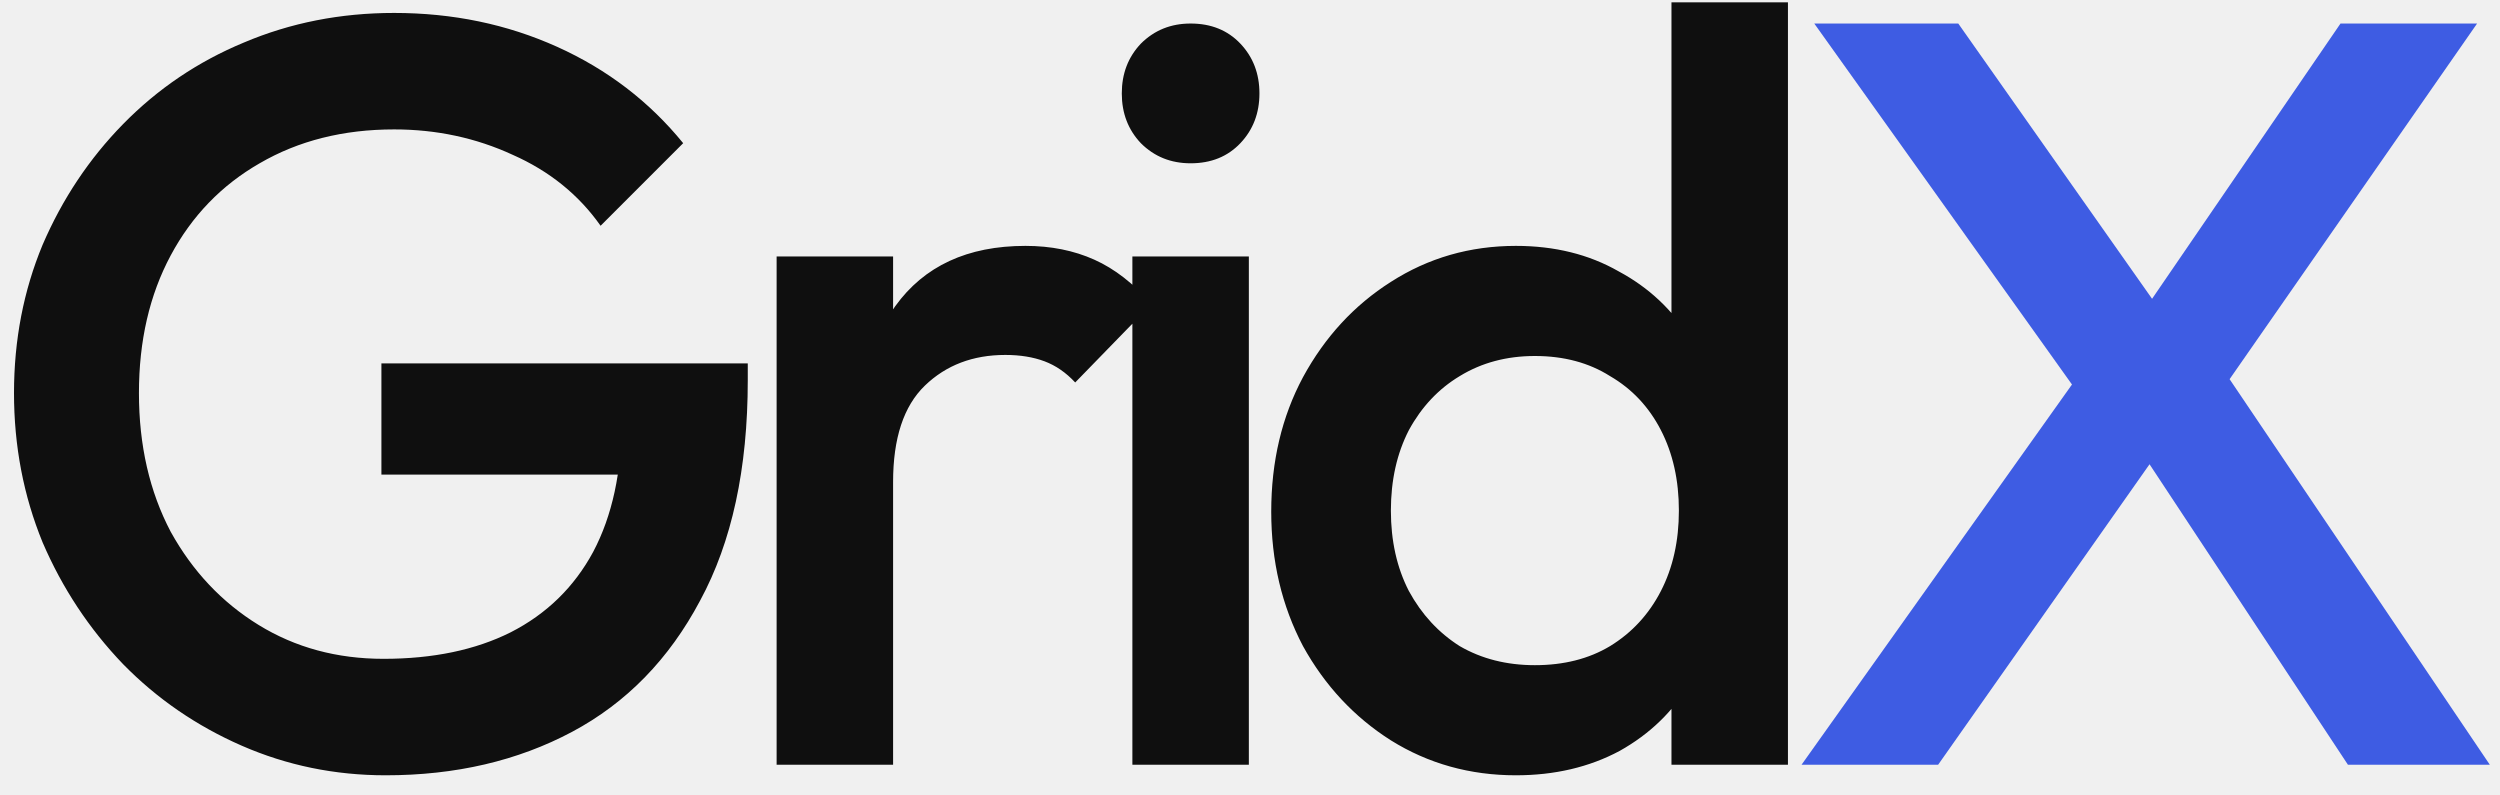
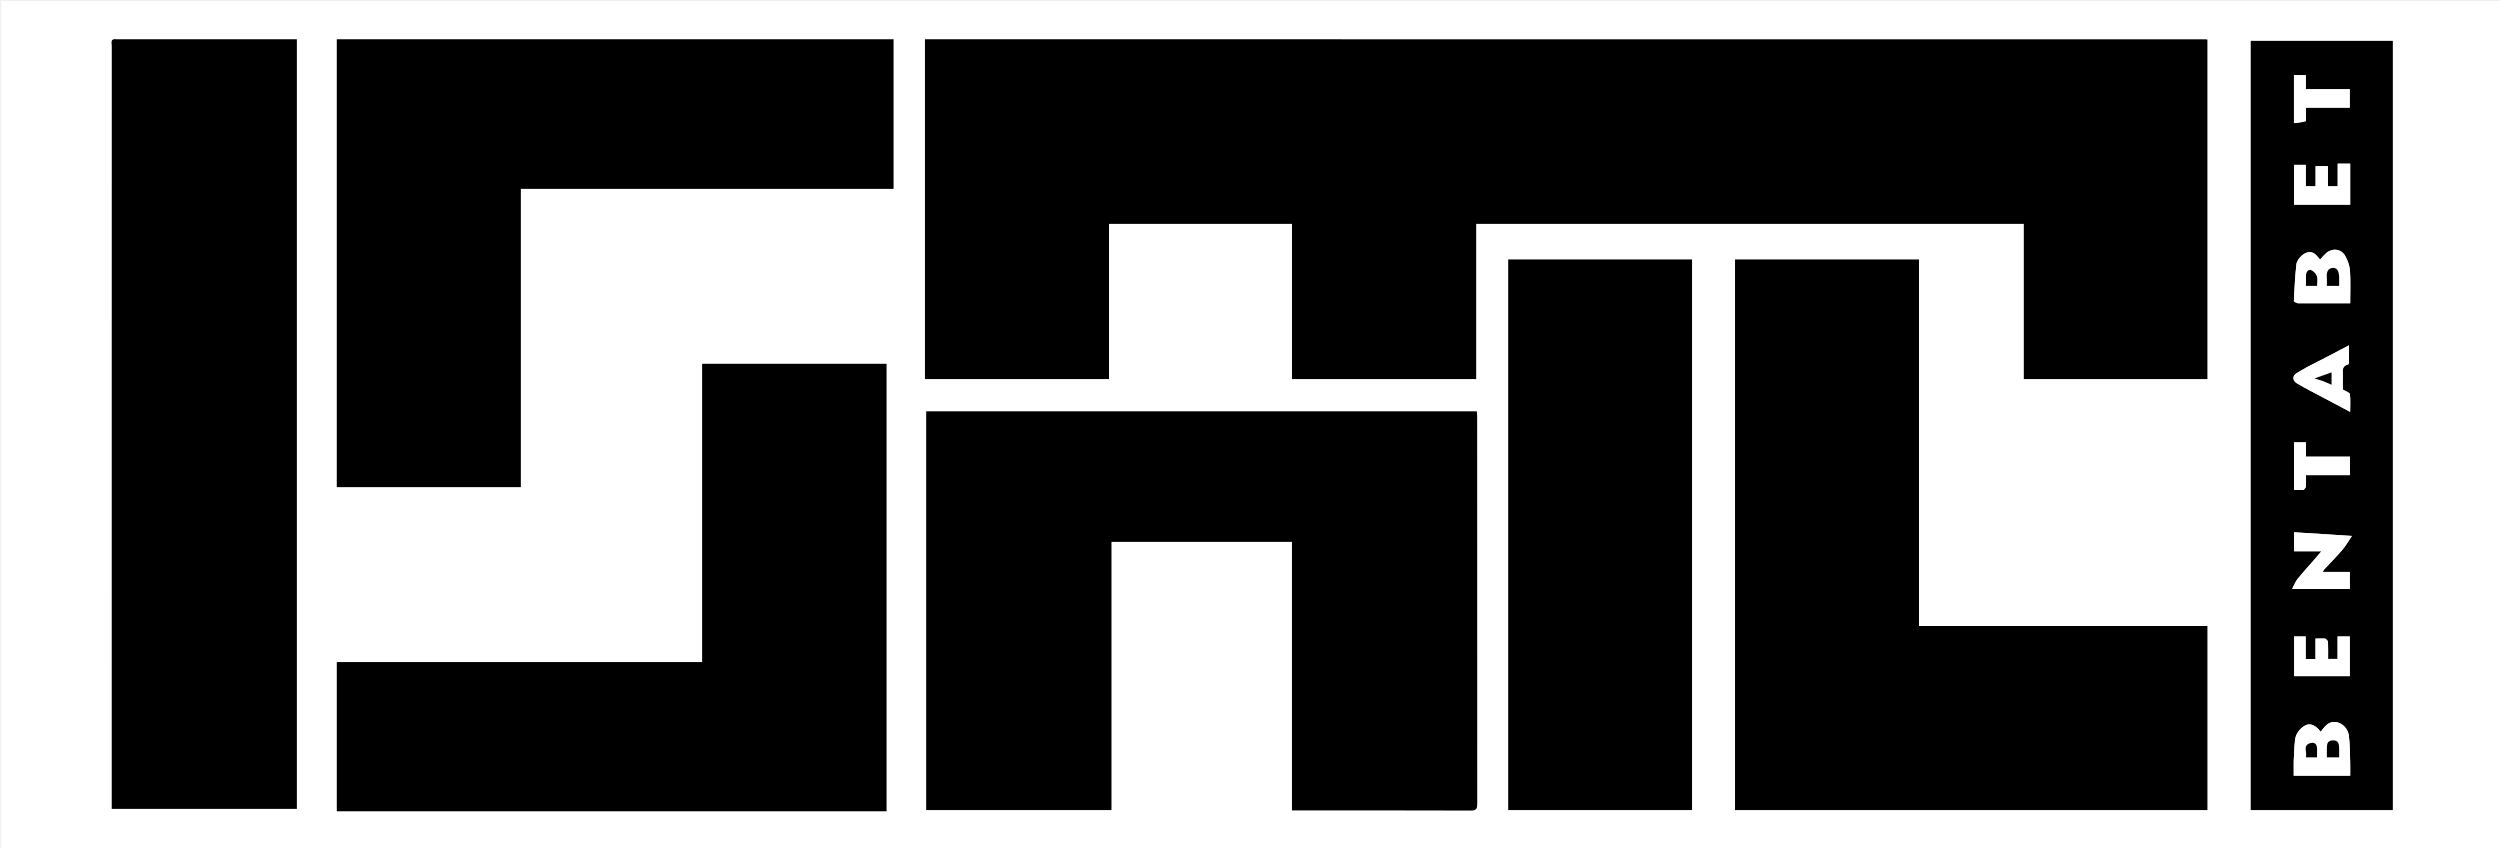
- <svg xmlns="http://www.w3.org/2000/svg" width="85" height="27" viewBox="0 0 85 27" fill="none">
-   <path d="M13.112 26.36C11.384 26.36 9.752 26.024 8.216 25.352C6.68 24.68 5.336 23.756 4.184 22.58C3.032 21.38 2.12 20 1.448 18.44C0.8 16.856 0.476 15.164 0.476 13.364C0.476 11.564 0.8 9.884 1.448 8.324C2.12 6.764 3.032 5.396 4.184 4.22C5.36 3.02 6.728 2.096 8.288 1.448C9.872 0.776 11.576 0.44 13.4 0.44C15.392 0.44 17.24 0.824 18.944 1.592C20.648 2.36 22.076 3.452 23.228 4.868L20.42 7.676C19.676 6.62 18.68 5.816 17.432 5.264C16.184 4.688 14.84 4.4 13.4 4.4C11.672 4.4 10.148 4.784 8.828 5.552C7.532 6.296 6.524 7.34 5.804 8.684C5.084 10.028 4.724 11.588 4.724 13.364C4.724 15.14 5.084 16.712 5.804 18.08C6.548 19.424 7.544 20.48 8.792 21.248C10.04 22.016 11.456 22.4 13.04 22.4C14.72 22.4 16.16 22.1 17.36 21.5C18.584 20.876 19.52 19.964 20.168 18.764C20.816 17.54 21.14 16.04 21.14 14.264L23.732 16.136H12.968V12.356H25.424V12.932C25.424 15.932 24.884 18.428 23.804 20.42C22.748 22.412 21.296 23.9 19.448 24.884C17.6 25.868 15.488 26.36 13.112 26.36ZM26.405 26V8.72H30.365V26H26.405ZM30.365 16.388L28.997 15.704C28.997 13.52 29.477 11.756 30.437 10.412C31.421 9.044 32.897 8.36 34.865 8.36C35.729 8.36 36.509 8.516 37.205 8.828C37.901 9.14 38.549 9.644 39.149 10.34L36.557 13.004C36.245 12.668 35.897 12.428 35.513 12.284C35.129 12.14 34.685 12.068 34.181 12.068C33.077 12.068 32.165 12.416 31.445 13.112C30.725 13.808 30.365 14.9 30.365 16.388ZM38.501 26V8.72H42.461V26H38.501ZM40.481 5.552C39.809 5.552 39.245 5.324 38.789 4.868C38.357 4.412 38.141 3.848 38.141 3.176C38.141 2.504 38.357 1.94 38.789 1.484C39.245 1.028 39.809 0.8 40.481 0.8C41.177 0.8 41.741 1.028 42.173 1.484C42.605 1.94 42.821 2.504 42.821 3.176C42.821 3.848 42.605 4.412 42.173 4.868C41.741 5.324 41.177 5.552 40.481 5.552ZM51.538 26.36C49.978 26.36 48.562 25.964 47.29 25.172C46.042 24.38 45.046 23.312 44.302 21.968C43.582 20.6 43.222 19.076 43.222 17.396C43.222 15.692 43.582 14.168 44.302 12.824C45.046 11.456 46.042 10.376 47.29 9.584C48.562 8.768 49.978 8.36 51.538 8.36C52.858 8.36 54.022 8.648 55.03 9.224C56.062 9.776 56.878 10.544 57.478 11.528C58.078 12.512 58.378 13.628 58.378 14.876V19.844C58.378 21.092 58.078 22.208 57.478 23.192C56.902 24.176 56.098 24.956 55.066 25.532C54.034 26.084 52.858 26.36 51.538 26.36ZM52.186 22.616C53.17 22.616 54.022 22.4 54.742 21.968C55.486 21.512 56.062 20.888 56.47 20.096C56.878 19.304 57.082 18.392 57.082 17.36C57.082 16.328 56.878 15.416 56.47 14.624C56.062 13.832 55.486 13.22 54.742 12.788C54.022 12.332 53.17 12.104 52.186 12.104C51.226 12.104 50.374 12.332 49.63 12.788C48.91 13.22 48.334 13.832 47.902 14.624C47.494 15.416 47.29 16.328 47.29 17.36C47.29 18.392 47.494 19.304 47.902 20.096C48.334 20.888 48.91 21.512 49.63 21.968C50.374 22.4 51.226 22.616 52.186 22.616ZM60.79 26H56.83V21.356L57.514 17.144L56.83 12.968V0.08H60.79V26Z" fill="#0F0F0F" />
-   <path d="M79.829 26L72.413 14.768H71.657L61.685 0.8H66.581L74.033 11.384H74.789L84.653 26H79.829ZM61.253 26L70.829 12.536L73.673 14.948L65.897 26H61.253ZM75.077 13.94L72.233 11.528L79.577 0.8H84.221L75.077 13.94Z" fill="#3E5CE3" />
+ <svg xmlns="http://www.w3.org/2000/svg" version="1.1" id="Layer_1" x="0px" y="0px" width="100%" viewBox="0 0 2036 690" enable-background="new 0 0 2036 690" xml:space="preserve">
+   <path fill="#FFFFFF" opacity="1" stroke="none" d=" M1610,691   C1073.333,691 537.167,691 1,691   C1,461 1,231 1,1   C679.667,1 1358.333,1 2037,1   C2037,231 2037,461 2037,691   C1894.833,691 1752.667,691 1610,691  M848.5,32   C816.74,32 784.979,32 753.286,32   C753.286,124.641 753.286,216.71 753.286,308.712   C803.309,308.712 853.046,308.712 903.181,308.712   C903.181,266.354 903.181,224.282 903.181,182.292   C952.984,182.292 1002.388,182.292 1052.189,182.292   C1052.189,224.655 1052.189,266.727 1052.189,308.704   C1102.326,308.704 1152.063,308.704 1202.198,308.704   C1202.198,266.337 1202.198,224.265 1202.198,182.296   C1350.998,182.296 1499.398,182.296 1648.197,182.296   C1648.197,224.662 1648.197,266.734 1648.197,308.7   C1698.334,308.7 1748.071,308.7 1797.7,308.7   C1797.7,216.331 1797.7,124.262 1797.7,32.239   C1797.086,32.128 1796.771,32.021 1796.456,32.021   C1480.804,32.009 1165.152,32.005 848.5,32  M776.5,335   C769.067,335 761.635,335 754.285,335   C754.285,443.643 754.285,551.71 754.285,659.715   C804.639,659.715 854.709,659.715 905.173,659.715   C905.173,586.694 905.173,513.959 905.173,441.285   C954.305,441.285 1003.042,441.285 1052.172,441.285   C1052.172,514.305 1052.172,587.041 1052.172,660   C1053.378,660 1054.188,660 1054.998,660   C1102.662,660 1150.325,659.931 1197.988,660.109   C1202.627,660.127 1203.058,658.217 1203.056,654.46   C1202.986,549.301 1203.001,444.142 1202.989,338.982   C1202.989,337.714 1202.827,336.446 1202.728,335   C1060.773,335 919.137,335 776.5,335  M1413,563.5   C1413,595.595 1413,627.69 1413,659.714   C1541.643,659.714 1669.711,659.714 1797.712,659.714   C1797.712,609.691 1797.712,559.954 1797.712,509.821   C1719.355,509.821 1641.285,509.821 1562.82,509.821   C1562.82,410.021 1562.82,310.618 1562.82,211.29   C1512.686,211.29 1462.949,211.29 1413,211.29   C1413,328.553 1413,445.527 1413,563.5  M94.652,32   C89.534,31.129 91.035,34.934 91.035,37.36   C90.997,242.691 91,448.022 91,653.352   C91,655.131 91,656.91 91,658.76   C141.545,658.76 191.616,658.76 241.758,658.76   C241.758,449.783 241.758,241.046 241.758,32   C192.885,32 144.254,32 94.652,32  M677.5,32   C543.076,32 408.652,32 274.281,32   C274.281,153.966 274.281,275.368 274.281,396.717   C324.299,396.717 374.036,396.717 424.17,396.717   C424.17,315.698 424.17,234.962 424.17,153.83   C525.635,153.83 626.705,153.83 727.715,153.83   C727.715,113.029 727.715,72.625 727.715,32   C711.12,32 694.81,32 677.5,32  M722,370.5   C722,345.738 722,320.976 722,296.29   C671.687,296.29 621.95,296.29 571.817,296.29   C571.817,377.315 571.817,458.052 571.817,539.183   C472.351,539.183 373.282,539.183 274.292,539.183   C274.292,579.984 274.292,620.388 274.292,660.711   C423.651,660.711 572.719,660.711 722,660.711   C722,564.114 722,467.807 722,370.5  M1378,502.5   C1378,405.408 1378,308.315 1378,211.287   C1327.693,211.287 1277.956,211.287 1228.285,211.287   C1228.285,360.975 1228.285,510.375 1228.285,659.713   C1278.307,659.713 1328.044,659.713 1378,659.713   C1378,607.451 1378,555.476 1378,502.5  M1833,61.5   C1833,260.924 1833,460.347 1833,659.715   C1871.969,659.715 1910.373,659.715 1948.718,659.715   C1948.718,450.697 1948.718,241.963 1948.718,33.285   C1910.031,33.285 1871.627,33.285 1833,33.285   C1833,42.545 1833,51.523 1833,61.5  z" />
+   <path fill="#000000" opacity="1" stroke="none" d=" M849,32   C1165.152,32.005 1480.804,32.009 1796.456,32.021   C1796.771,32.021 1797.086,32.128 1797.7,32.239   C1797.7,124.262 1797.7,216.331 1797.7,308.7   C1748.071,308.7 1698.334,308.7 1648.197,308.7   C1648.197,266.734 1648.197,224.662 1648.197,182.296   C1499.398,182.296 1350.998,182.296 1202.198,182.296   C1202.198,224.265 1202.198,266.337 1202.198,308.704   C1152.063,308.704 1102.326,308.704 1052.189,308.704   C1052.189,266.727 1052.189,224.655 1052.189,182.292   C1002.388,182.292 952.984,182.292 903.181,182.292   C903.181,224.282 903.181,266.354 903.181,308.712   C853.046,308.712 803.309,308.712 753.286,308.712   C753.286,216.71 753.286,124.641 753.286,32   C784.979,32 816.74,32 849,32  z" />
+   <path fill="#000000" opacity="1" stroke="none" d=" M777,335   C919.137,335 1060.773,335 1202.728,335   C1202.827,336.446 1202.989,337.714 1202.989,338.982   C1203.001,444.142 1202.986,549.301 1203.056,654.46   C1203.058,658.217 1202.627,660.127 1197.988,660.109   C1150.325,659.931 1102.662,660 1054.998,660   C1054.188,660 1053.378,660 1052.172,660   C1052.172,587.041 1052.172,514.305 1052.172,441.285   C1003.042,441.285 954.305,441.285 905.173,441.285   C905.173,513.959 905.173,586.694 905.173,659.715   C854.709,659.715 804.639,659.715 754.285,659.715   C754.285,551.71 754.285,443.643 754.285,335   C761.635,335 769.067,335 777,335  z" />
+   <path fill="#000000" opacity="1" stroke="none" d=" M1413,563   C1413,445.527 1413,328.553 1413,211.29   C1462.949,211.29 1512.686,211.29 1562.82,211.29   C1562.82,310.618 1562.82,410.021 1562.82,509.821   C1641.285,509.821 1719.355,509.821 1797.712,509.821   C1797.712,559.954 1797.712,609.691 1797.712,659.714   C1669.711,659.714 1541.643,659.714 1413,659.714   C1413,627.69 1413,595.595 1413,563  z" />
+   <path fill="#000000" opacity="1" stroke="none" d=" M95.137,32   C144.254,32 192.885,32 241.758,32   C241.758,241.046 241.758,449.783 241.758,658.76   C191.616,658.76 141.545,658.76 91,658.76   C91,656.91 91,655.131 91,653.352   C91,448.022 90.997,242.691 91.035,37.36   C91.035,34.934 89.534,31.129 95.137,32  z" />
+   <path fill="#000000" opacity="1" stroke="none" d=" M678,32   C694.81,32 711.12,32 727.715,32   C727.715,72.625 727.715,113.029 727.715,153.83   C626.705,153.83 525.635,153.83 424.17,153.83   C424.17,234.962 424.17,315.698 424.17,396.717   C374.036,396.717 324.299,396.717 274.281,396.717   C274.281,275.368 274.281,153.966 274.281,32   C408.652,32 543.076,32 678,32  z" />
+   <path fill="#000000" opacity="1" stroke="none" d=" M722,371   C722,467.807 722,564.114 722,660.711   C572.719,660.711 423.651,660.711 274.292,660.711   C274.292,620.388 274.292,579.984 274.292,539.183   C373.282,539.183 472.351,539.183 571.817,539.183   C571.817,458.052 571.817,377.315 571.817,296.29   C621.95,296.29 671.687,296.29 722,296.29   C722,320.976 722,345.738 722,371  z" />
+   <path fill="#000000" opacity="1" stroke="none" d=" M1378,503   C1378,555.476 1378,607.451 1378,659.713   C1328.044,659.713 1278.307,659.713 1228.285,659.713   C1228.285,510.375 1228.285,360.975 1228.285,211.287   C1277.956,211.287 1327.693,211.287 1378,211.287   C1378,308.315 1378,405.408 1378,503  z" />
+   <path fill="#000000" opacity="1" stroke="none" d=" M1833,61   C1833,51.523 1833,42.545 1833,33.285   C1871.627,33.285 1910.031,33.285 1948.718,33.285   C1948.718,241.963 1948.718,450.697 1948.718,659.715   C1910.373,659.715 1871.969,659.715 1833,659.715   C1833,460.347 1833,260.924 1833,61  M1868,620.498   C1868,624.266 1868,628.034 1868,631.725   C1883.635,631.725 1898.698,631.725 1914,631.725   C1914,627.815 1914.107,624.171 1913.978,620.536   C1913.72,613.308 1913.841,606.016 1912.866,598.878   C1911.742,590.639 1902.22,584.601 1895.159,590.046   C1893.117,591.62 1891.656,593.948 1889.939,595.94   C1885.87,590.456 1881.011,588.513 1876.93,591.044   C1872.595,593.733 1869.644,597.656 1869.068,602.792   C1868.445,608.336 1868.334,613.936 1868,620.498  M1871.652,247   C1885.721,247 1899.79,247 1914,247   C1914,237.717 1914.412,229.047 1913.821,220.446   C1913.538,216.326 1911.944,212.005 1909.896,208.364   C1906.637,202.569 1899.399,201.789 1894.402,206.161   C1892.747,207.609 1891.369,209.375 1889.427,211.467   C1888.544,210.395 1887.73,209.356 1886.863,208.364   C1882.759,203.669 1878.338,204.984 1874.684,208.074   C1872.59,209.844 1870.488,212.721 1870.194,215.305   C1869.068,225.217 1868.627,235.209 1868.122,245.181   C1868.094,245.743 1869.788,246.391 1871.652,247  M1884.991,455.517   C1880.355,460.822 1875.582,466.017 1871.151,471.488   C1869.389,473.664 1868.387,476.456 1866.654,479.683   C1883.427,479.683 1898.638,479.683 1913.682,479.683   C1913.682,474.957 1913.682,470.553 1913.682,465.802   C1906.309,465.802 1899.249,465.802 1891.612,465.802   C1892.21,464.775 1892.422,464.198 1892.808,463.782   C1897.744,458.457 1902.88,453.304 1907.592,447.789   C1910.372,444.535 1912.49,440.715 1915.361,436.478   C1898.552,435.407 1883.408,434.443 1868.299,433.481   C1868.299,439.338 1868.299,444.075 1868.299,448.976   C1875.544,448.976 1882.494,448.976 1890.547,448.976   C1888.513,451.403 1887.006,453.201 1884.991,455.517  M1914,154.489   C1914,147.388 1914,140.287 1914,133.29   C1910.348,133.29 1907.273,133.29 1903.825,133.29   C1903.825,139.659 1903.825,145.744 1903.825,151.711   C1901.018,151.711 1898.611,151.711 1895.823,151.711   C1895.823,146.013 1895.823,140.597 1895.823,135.292   C1892.344,135.292 1889.269,135.292 1885.821,135.292   C1885.821,140.997 1885.821,146.415 1885.821,151.708   C1883.013,151.708 1880.606,151.708 1877.819,151.708   C1877.819,145.674 1877.819,139.926 1877.819,134.294   C1874.339,134.294 1871.265,134.294 1868.294,134.294   C1868.294,145.328 1868.294,156.065 1868.294,166.708   C1883.659,166.708 1898.727,166.708 1914,166.708   C1914,162.773 1914,159.128 1914,154.489  M1893.381,520   C1890.96,520 1888.539,520 1885.75,520   C1885.75,526.078 1885.75,531.498 1885.75,536.667   C1882.936,536.667 1880.531,536.667 1877.745,536.667   C1877.745,530.255 1877.745,524.17 1877.745,518.336   C1874.26,518.336 1871.186,518.336 1868.337,518.336   C1868.337,529.413 1868.337,540.152 1868.337,550.662   C1883.747,550.662 1898.819,550.662 1913.666,550.662   C1913.666,539.576 1913.666,528.831 1913.666,518.343   C1910.25,518.343 1907.175,518.343 1903.727,518.343   C1903.727,524.772 1903.727,530.859 1903.727,536.654   C1900.919,536.654 1898.509,536.654 1896,536.654   C1896,531.819 1896.095,527.325 1895.924,522.841   C1895.887,521.876 1894.888,520.949 1893.381,520  M1878.628,299.034   C1876.001,300.587 1873.39,302.17 1870.742,303.688   C1866.895,305.892 1866.715,309.786 1870.578,312.161   C1874.264,314.428 1878.127,316.414 1881.951,318.451   C1892.229,323.927 1902.527,329.364 1913.941,335.412   C1913.941,330.018 1914.385,325.409 1913.685,320.981   C1913.46,319.562 1910.211,318.621 1908,317.245   C1908,314.165 1907.86,310.677 1908.037,307.204   C1908.237,303.268 1906.213,298.301 1912.409,296.765   C1912.762,296.678 1912.965,295.362 1912.974,294.615   C1913.026,290.231 1912.999,285.847 1912.999,281.235   C1901.49,287.307 1890.442,293.135 1878.628,299.034  M1876.325,398.996   C1876.883,398.054 1877.852,397.142 1877.923,396.164   C1878.136,393.23 1878,390.27 1878,386.939   C1890.19,386.939 1901.934,386.939 1913.766,386.939   C1913.766,381.798 1913.766,377.06 1913.766,371.928   C1901.795,371.928 1890.052,371.928 1877.922,371.928   C1877.922,367.792 1877.922,364.036 1877.922,360.239   C1874.451,360.239 1871.379,360.239 1868.24,360.239   C1868.24,373.22 1868.24,385.962 1868.24,399   C1870.777,399 1873.077,399 1876.325,398.996  M1877.996,98.297   C1877.996,94.885 1877.996,91.473 1877.996,87.679   C1890.462,87.679 1902.205,87.679 1913.635,87.679   C1913.635,82.529 1913.635,77.783 1913.635,72.667   C1901.53,72.667 1889.79,72.667 1877.842,72.667   C1877.842,68.643 1877.842,65.017 1877.842,61.201   C1874.549,61.201 1871.477,61.201 1868.202,61.201   C1868.202,74.121 1868.202,86.861 1868.202,100.276   C1871.597,99.919 1874.771,99.586 1877.996,98.297  z" />
+   <path fill="#FFFFFF" opacity="1" stroke="none" d=" M1868,620.005   C1868.334,613.936 1868.445,608.336 1869.068,602.792   C1869.644,597.656 1872.595,593.733 1876.93,591.044   C1881.011,588.513 1885.87,590.456 1889.934,595.936   C1891.656,593.948 1893.117,591.62 1895.159,590.046   C1902.22,584.601 1911.742,590.639 1912.866,598.878   C1913.841,606.016 1913.72,613.308 1913.978,620.536   C1914.107,624.171 1914,627.815 1914,631.725   C1898.698,631.725 1883.635,631.725 1868,631.725   C1868,628.034 1868,624.266 1868,620.005  M1905,609.761   C1904.987,606.099 1904.686,602.721 1899.634,602.985   C1894.842,603.234 1895.123,606.748 1895.014,609.995   C1894.939,612.246 1895,614.5 1895,616.765   C1898.586,616.765 1901.644,616.765 1905,616.765   C1905,614.584 1905,612.634 1905,609.761  M1887,610.774   C1887.319,606.935 1885.736,604.082 1881.736,605.138   C1874.82,606.963 1879.25,612.712 1877.899,616.776   C1881.207,616.776 1883.946,616.776 1887,616.776   C1887,614.93 1887,613.304 1887,610.774  z" />
+   <path fill="#FFFFFF" opacity="1" stroke="none" d=" M1871.166,247   C1869.788,246.391 1868.094,245.743 1868.122,245.181   C1868.627,235.209 1869.068,225.217 1870.194,215.305   C1870.488,212.721 1872.59,209.844 1874.684,208.074   C1878.338,204.984 1882.759,203.669 1886.863,208.364   C1887.73,209.356 1888.544,210.395 1889.427,211.467   C1891.369,209.375 1892.747,207.609 1894.402,206.161   C1899.399,201.789 1906.637,202.569 1909.896,208.364   C1911.944,212.005 1913.538,216.326 1913.821,220.446   C1914.412,229.047 1914,237.717 1914,247   C1899.79,247 1885.721,247 1871.166,247  M1905,224.907   C1904.743,221.448 1903.768,217.892 1899.716,218.182   C1895.976,218.451 1894.637,221.614 1894.961,225.385   C1895.168,227.797 1895,230.242 1895,232.804   C1898.502,232.804 1901.56,232.804 1905,232.804   C1905,230.343 1905,228.072 1905,224.907  M1878.001,223.908   C1878.001,226.832 1878.001,229.757 1878.001,232.808   C1881.165,232.808 1883.888,232.808 1886.997,232.808   C1886.997,230.027 1887.559,227.255 1886.818,224.89   C1886.228,223.005 1884.325,221.076 1882.504,220.148   C1880.233,218.99 1878.715,220.761 1878.001,223.908  z" />
+   <path fill="#FFFFFF" opacity="1" stroke="none" d=" M1885.245,455.258   C1887.006,453.201 1888.513,451.403 1890.547,448.976   C1882.494,448.976 1875.544,448.976 1868.299,448.976   C1868.299,444.075 1868.299,439.338 1868.299,433.481   C1883.408,434.443 1898.552,435.407 1915.361,436.478   C1912.49,440.715 1910.372,444.535 1907.592,447.789   C1902.88,453.304 1897.744,458.457 1892.808,463.782   C1892.422,464.198 1892.21,464.775 1891.612,465.802   C1899.249,465.802 1906.309,465.802 1913.682,465.802   C1913.682,470.553 1913.682,474.957 1913.682,479.683   C1898.638,479.683 1883.427,479.683 1866.654,479.683   C1868.387,476.456 1869.389,473.664 1871.151,471.488   C1875.582,466.017 1880.355,460.822 1885.245,455.258  z" />
+   <path fill="#FFFFFF" opacity="1" stroke="none" d=" M1914,154.986   C1914,159.128 1914,162.773 1914,166.708   C1898.727,166.708 1883.659,166.708 1868.294,166.708   C1868.294,156.065 1868.294,145.328 1868.294,134.294   C1871.265,134.294 1874.339,134.294 1877.819,134.294   C1877.819,139.926 1877.819,145.674 1877.819,151.708   C1880.606,151.708 1883.013,151.708 1885.821,151.708   C1885.821,146.415 1885.821,140.997 1885.821,135.292   C1889.269,135.292 1892.344,135.292 1895.823,135.292   C1895.823,140.597 1895.823,146.013 1895.823,151.711   C1898.611,151.711 1901.018,151.711 1903.825,151.711   C1903.825,145.744 1903.825,139.659 1903.825,133.29   C1907.273,133.29 1910.348,133.29 1914,133.29   C1914,140.287 1914,147.388 1914,154.986  z" />
+   <path fill="#FFFFFF" opacity="1" stroke="none" d=" M1893.857,520.002   C1894.888,520.949 1895.887,521.876 1895.924,522.841   C1896.095,527.325 1896,531.819 1896,536.654   C1898.509,536.654 1900.919,536.654 1903.727,536.654   C1903.727,530.859 1903.727,524.772 1903.727,518.343   C1907.175,518.343 1910.25,518.343 1913.666,518.343   C1913.666,528.831 1913.666,539.576 1913.666,550.662   C1898.819,550.662 1883.747,550.662 1868.337,550.662   C1868.337,540.152 1868.337,529.413 1868.337,518.336   C1871.186,518.336 1874.26,518.336 1877.745,518.336   C1877.745,524.17 1877.745,530.255 1877.745,536.667   C1880.531,536.667 1882.936,536.667 1885.75,536.667   C1885.75,531.498 1885.75,526.078 1885.75,520   C1888.539,520 1890.96,520 1893.857,520.002  z" />
+   <path fill="#FFFFFF" opacity="1" stroke="none" d=" M1879.011,298.999   C1890.442,293.135 1901.49,287.307 1912.999,281.235   C1912.999,285.847 1913.026,290.231 1912.974,294.615   C1912.965,295.362 1912.762,296.678 1912.409,296.765   C1906.213,298.301 1908.237,303.268 1908.037,307.204   C1907.86,310.677 1908,314.165 1908,317.245   C1910.211,318.621 1913.46,319.562 1913.685,320.981   C1914.385,325.409 1913.941,330.018 1913.941,335.412   C1902.527,329.364 1892.229,323.927 1881.951,318.451   C1878.127,316.414 1874.264,314.428 1870.578,312.161   C1866.715,309.786 1866.895,305.892 1870.742,303.688   C1873.39,302.17 1876.001,300.587 1879.011,298.999  M1891.334,310.039   C1893.733,311.094 1896.13,312.149 1898.818,313.332   C1898.818,309.826 1898.818,307.047 1898.818,303.289   C1894.259,304.905 1890.172,306.352 1884.914,308.214   C1887.806,309.133 1889.172,309.567 1891.334,310.039  z" />
+   <path fill="#FFFFFF" opacity="1" stroke="none" d=" M1875.851,398.998   C1873.077,399 1870.777,399 1868.24,399   C1868.24,385.962 1868.24,373.22 1868.24,360.239   C1871.379,360.239 1874.451,360.239 1877.922,360.239   C1877.922,364.036 1877.922,367.792 1877.922,371.928   C1890.052,371.928 1901.795,371.928 1913.766,371.928   C1913.766,377.06 1913.766,381.798 1913.766,386.939   C1901.934,386.939 1890.19,386.939 1878,386.939   C1878,390.27 1878.136,393.23 1877.923,396.164   C1877.852,397.142 1876.883,398.054 1875.851,398.998  z" />
+   <path fill="#FFFFFF" opacity="1" stroke="none" d=" M1877.971,98.775   C1874.771,99.586 1871.597,99.919 1868.202,100.276   C1868.202,86.861 1868.202,74.121 1868.202,61.201   C1871.477,61.201 1874.549,61.201 1877.842,61.201   C1877.842,65.017 1877.842,68.643 1877.842,72.667   C1889.79,72.667 1901.53,72.667 1913.635,72.667   C1913.635,77.783 1913.635,82.529 1913.635,87.679   C1902.205,87.679 1890.462,87.679 1877.996,87.679   C1877.996,91.473 1877.996,94.885 1877.971,98.775  z" />
+   <path fill="#000000" opacity="1" stroke="none" d=" M1905,610.223   C1905,612.634 1905,614.584 1905,616.765   C1901.644,616.765 1898.586,616.765 1895,616.765   C1895,614.5 1894.939,612.246 1895.014,609.995   C1895.123,606.748 1894.842,603.234 1899.634,602.985   C1904.686,602.721 1904.987,606.099 1905,610.223  z" />
+   <path fill="#000000" opacity="1" stroke="none" d=" M1887,611.226   C1887,613.304 1887,614.93 1887,616.776   C1883.946,616.776 1881.207,616.776 1877.899,616.776   C1879.25,612.712 1874.82,606.963 1881.736,605.138   C1885.736,604.082 1887.319,606.935 1887,611.226  z" />
+   <path fill="#000000" opacity="1" stroke="none" d=" M1905,225.354   C1905,228.072 1905,230.343 1905,232.804   C1901.56,232.804 1898.502,232.804 1895,232.804   C1895,230.242 1895.168,227.797 1894.961,225.385   C1894.637,221.614 1895.976,218.451 1899.716,218.182   C1903.768,217.892 1904.743,221.448 1905,225.354  z" />
+   <path fill="#000000" opacity="1" stroke="none" d=" M1878.011,223.46   C1878.715,220.761 1880.233,218.99 1882.504,220.148   C1884.325,221.076 1886.228,223.005 1886.818,224.89   C1887.559,227.255 1886.997,230.027 1886.997,232.808   C1883.888,232.808 1881.165,232.808 1878.001,232.808   C1878.001,229.757 1878.001,226.832 1878.011,223.46  z" />
+   <path fill="#000000" opacity="1" stroke="none" d=" M1890.936,310.02   C1889.172,309.567 1887.806,309.133 1884.914,308.214   C1890.172,306.352 1894.259,304.905 1898.818,303.289   C1898.818,307.047 1898.818,309.826 1898.818,313.332   C1896.13,312.149 1893.733,311.094 1890.936,310.02  z" />
</svg>
